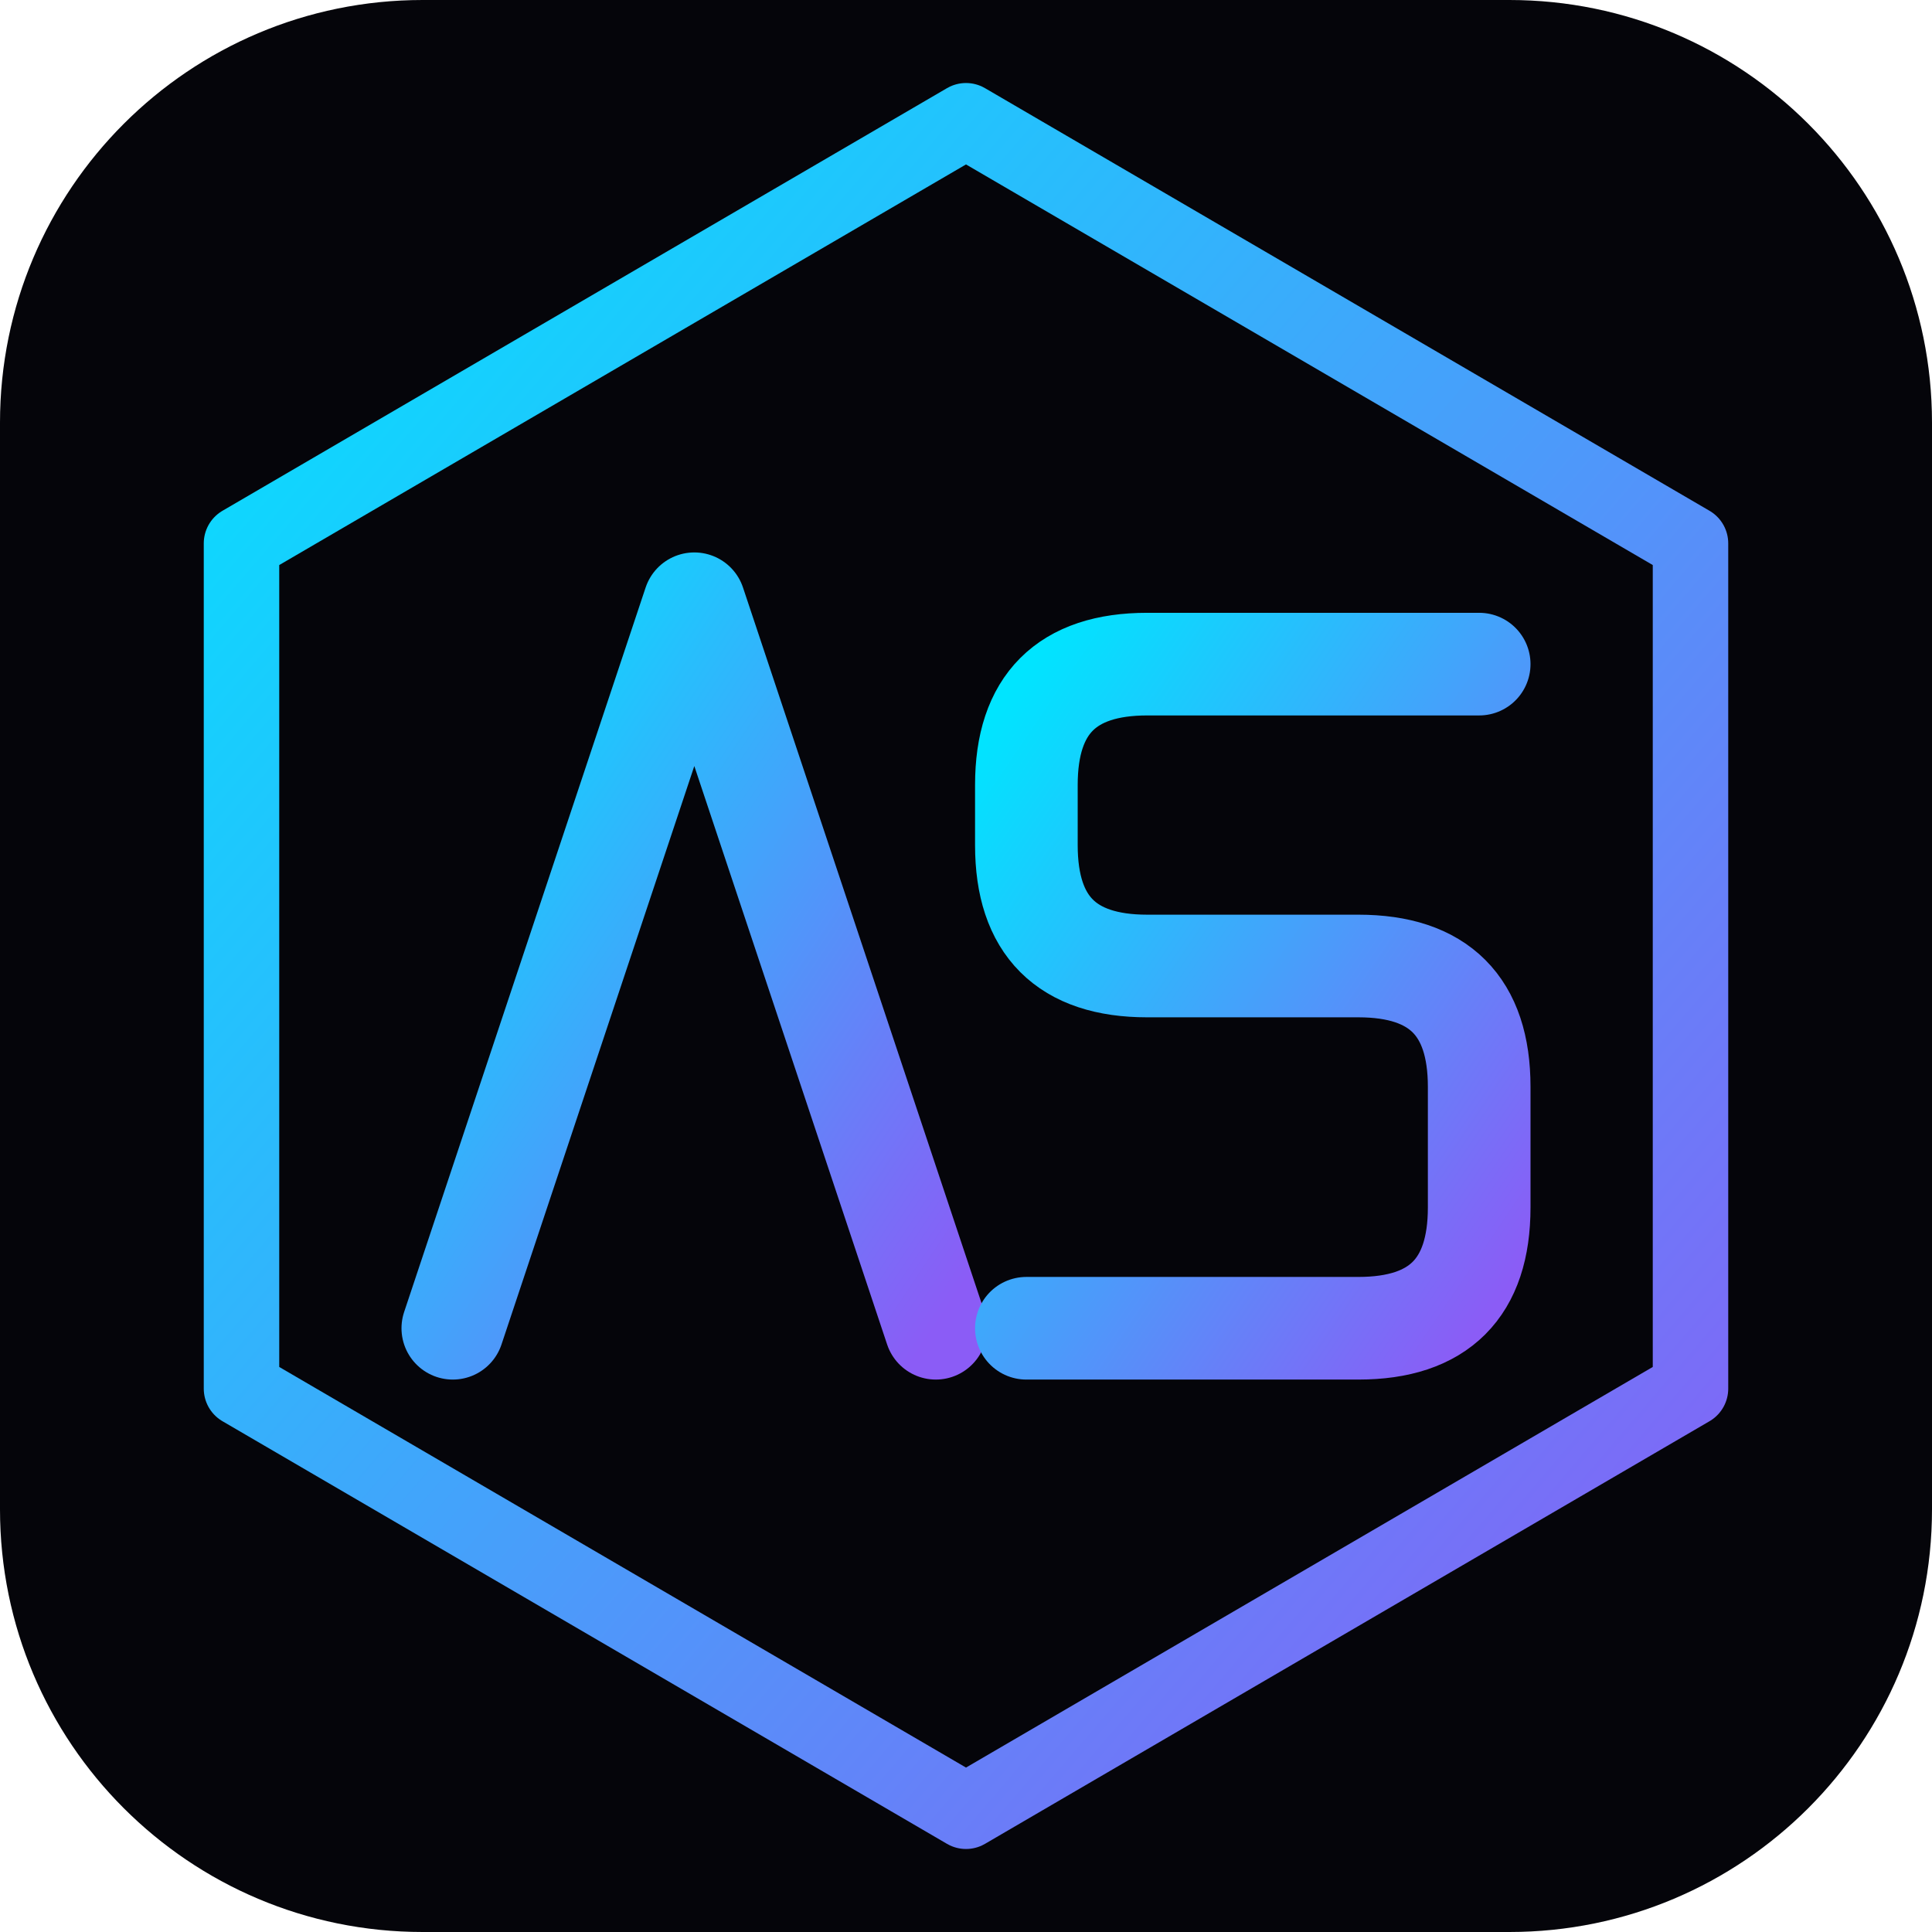
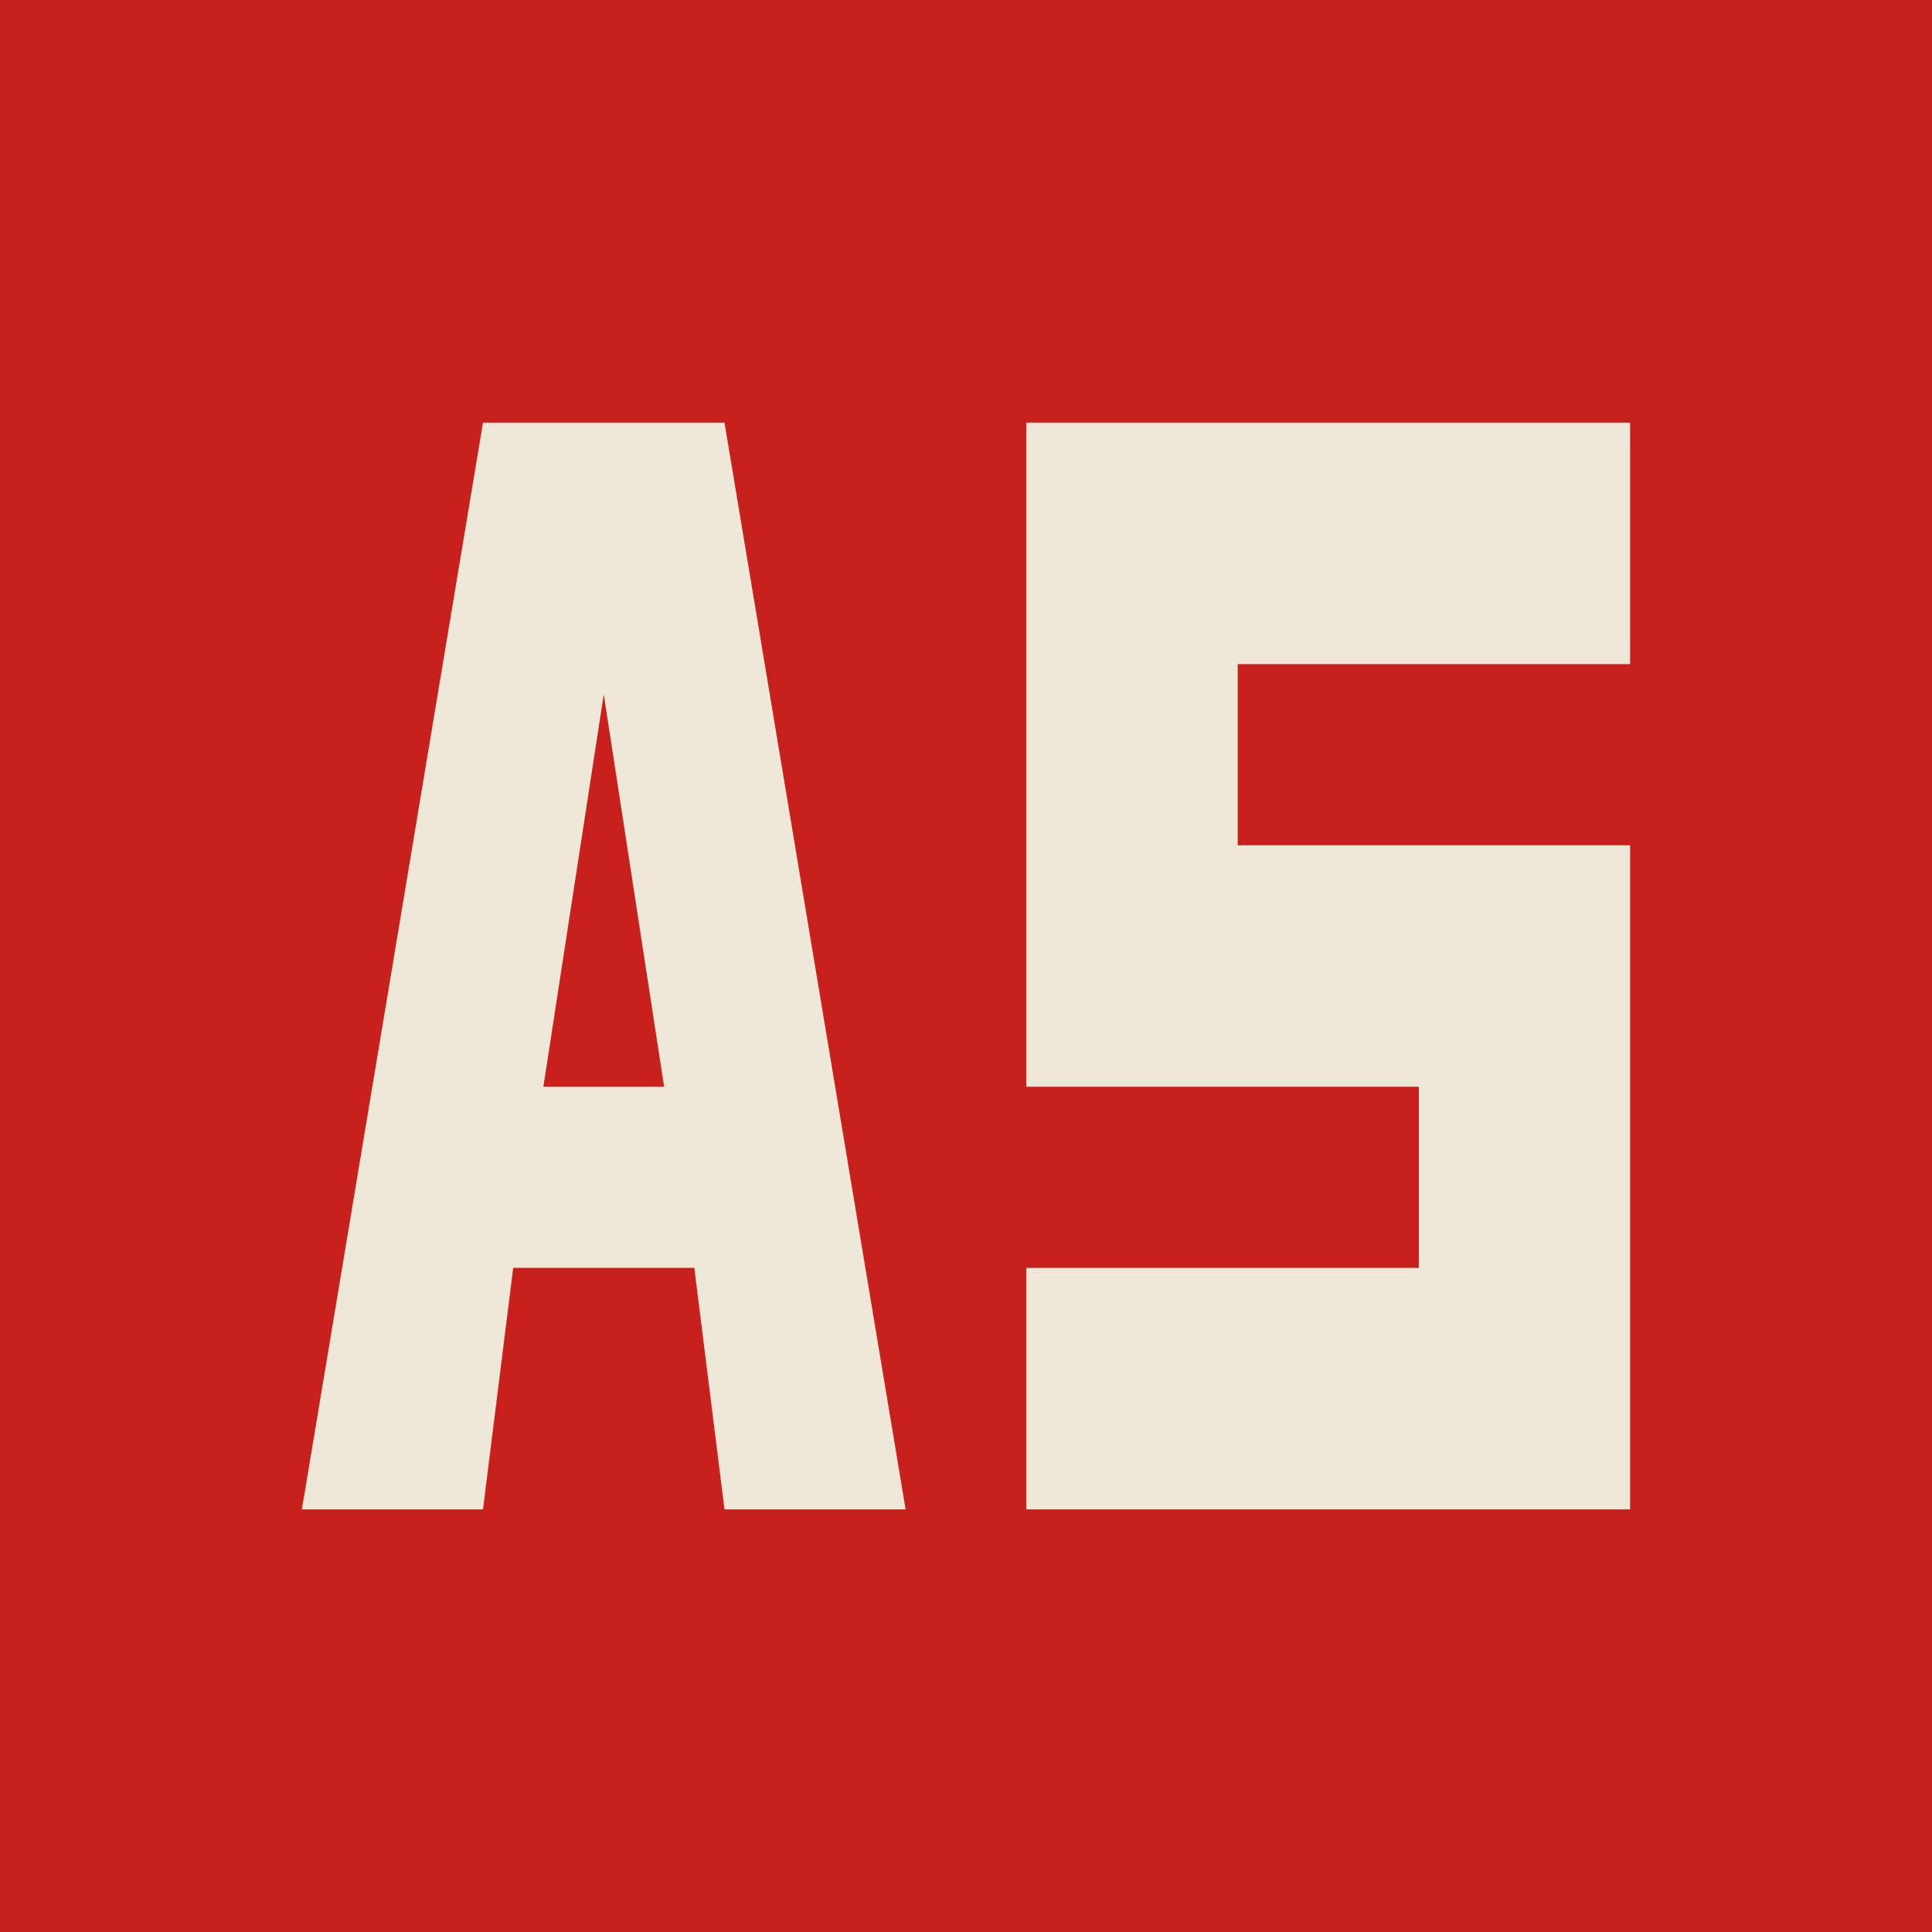
- <svg xmlns="http://www.w3.org/2000/svg" viewBox="0 0 64 64" role="img" aria-label="Logo AS">
-   <defs>
-     <linearGradient id="as-grad" x1="0" y1="0" x2="1" y2="1">
-       <stop offset="0" stop-color="#00e5ff" />
-       <stop offset="1" stop-color="#8b5cf6" />
-     </linearGradient>
-   </defs>
-   <rect width="64" height="64" rx="14" fill="#05050a" />
-   <polygon points="32,4 56,18 56,46 32,60 8,46 8,18" fill="none" stroke="url(#as-grad)" stroke-width="2.5" stroke-linejoin="round" />
-   <g fill="none" stroke="url(#as-grad)" stroke-width="3.4" stroke-linecap="round" stroke-linejoin="round">
-     <polyline points="15,44 23,20 31,44" />
-     <line x1="18.5" y1="35" x2="27.5" y2="35" />
-     <path d="M49,22 H38 Q34,22 34,26 V28 Q34,32 38,32 H45 Q49,32 49,36 V40 Q49,44 45,44 H34" />
-   </g>
+ <svg xmlns="http://www.w3.org/2000/svg" viewBox="0 0 64 64" role="img" aria-label="AS">
+   <rect width="64" height="64" fill="#c8201c" />
+   <path fill="#efe8d8" fill-rule="evenodd" d="M10 50 16 14h8l6 36h-6l-1-8h-6l-1 8zM18 36h4l-2-13z" />
+   <path fill="#efe8d8" d="M34 14h20v8H41v6h13v22H34v-8h13v-6H34z" />
</svg>
